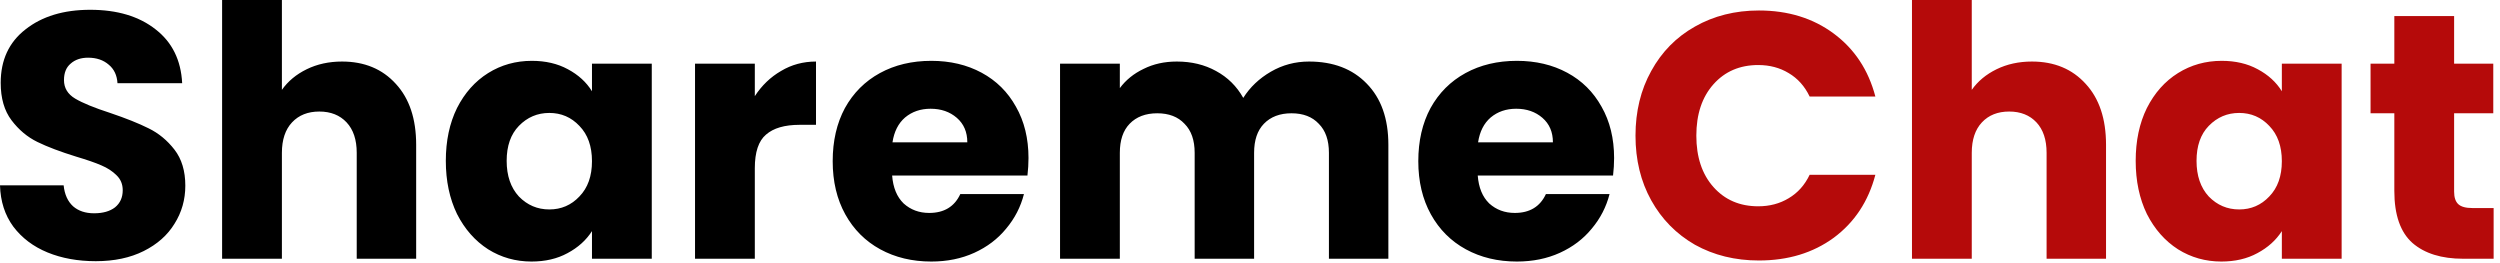
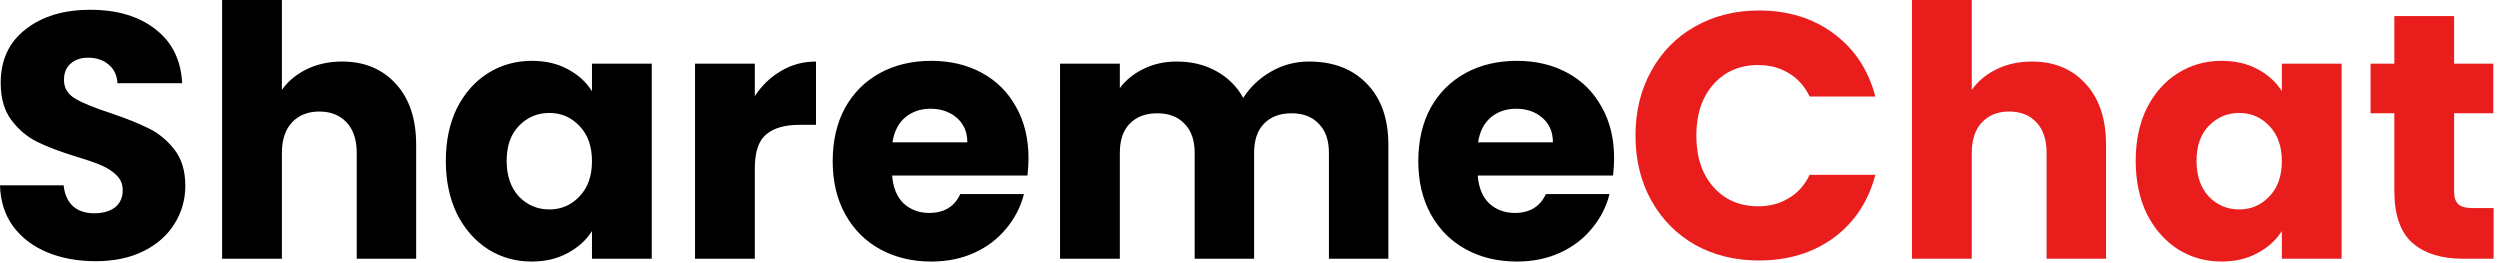
<svg xmlns="http://www.w3.org/2000/svg" width="286" height="30" viewBox="0 0 286 30" fill="none">
  <path d="M10.96 29.88C8.907 29.88 7.067 29.547 5.44 28.88C3.813 28.213 2.507 27.227 1.52 25.92C0.56 24.613 0.053 23.04 7.45058e-06 21.2H7.28C7.387 22.24 7.747 23.04 8.36 23.6C8.973 24.133 9.773 24.4 10.76 24.4C11.773 24.4 12.573 24.173 13.16 23.72C13.747 23.24 14.04 22.587 14.04 21.76C14.04 21.067 13.8 20.493 13.32 20.04C12.867 19.587 12.293 19.213 11.6 18.92C10.933 18.627 9.973 18.293 8.72 17.92C6.907 17.36 5.427 16.8 4.28 16.24C3.133 15.68 2.147 14.853 1.32 13.76C0.493 12.667 0.08 11.24 0.08 9.48C0.08 6.867 1.027 4.827 2.92 3.36C4.813 1.867 7.28 1.12 10.32 1.12C13.413 1.12 15.907 1.867 17.8 3.36C19.693 4.827 20.707 6.88 20.84 9.52H13.44C13.387 8.613 13.053 7.907 12.44 7.4C11.827 6.867 11.04 6.6 10.08 6.6C9.253 6.6 8.587 6.827 8.08 7.28C7.573 7.707 7.32 8.333 7.32 9.16C7.32 10.067 7.747 10.773 8.6 11.28C9.453 11.787 10.787 12.333 12.6 12.92C14.413 13.533 15.88 14.12 17 14.68C18.147 15.24 19.133 16.053 19.96 17.12C20.787 18.187 21.2 19.56 21.2 21.24C21.2 22.84 20.787 24.293 19.96 25.6C19.16 26.907 17.987 27.947 16.44 28.72C14.893 29.493 13.067 29.88 10.96 29.88ZM39.129 7.04C41.689 7.04 43.743 7.893 45.289 9.6C46.836 11.28 47.609 13.6 47.609 16.56V29.6H40.809V17.48C40.809 15.987 40.423 14.827 39.649 14C38.876 13.173 37.836 12.76 36.529 12.76C35.223 12.76 34.183 13.173 33.409 14C32.636 14.827 32.249 15.987 32.249 17.48V29.6H25.409V5.72205e-06H32.249V10.28C32.943 9.293 33.889 8.507 35.089 7.92C36.289 7.333 37.636 7.04 39.129 7.04ZM51.002 18.4C51.002 16.107 51.429 14.093 52.282 12.36C53.163 10.627 54.349 9.293 55.843 8.36C57.336 7.427 59.002 6.96 60.843 6.96C62.416 6.96 63.789 7.28 64.963 7.92C66.162 8.56 67.082 9.4 67.722 10.44V7.28H74.562V29.6H67.722V26.44C67.056 27.48 66.123 28.32 64.922 28.96C63.749 29.6 62.376 29.92 60.803 29.92C58.989 29.92 57.336 29.453 55.843 28.52C54.349 27.56 53.163 26.213 52.282 24.48C51.429 22.72 51.002 20.693 51.002 18.4ZM67.722 18.44C67.722 16.733 67.243 15.387 66.282 14.4C65.349 13.413 64.203 12.92 62.843 12.92C61.483 12.92 60.322 13.413 59.362 14.4C58.429 15.36 57.962 16.693 57.962 18.4C57.962 20.107 58.429 21.467 59.362 22.48C60.322 23.467 61.483 23.96 62.843 23.96C64.203 23.96 65.349 23.467 66.282 22.48C67.243 21.493 67.722 20.147 67.722 18.44ZM86.351 11C87.151 9.773 88.151 8.813 89.351 8.12C90.551 7.4 91.884 7.04 93.351 7.04V14.28H91.471C89.764 14.28 88.484 14.653 87.631 15.4C86.778 16.12 86.351 17.4 86.351 19.24V29.6H79.511V7.28H86.351V11ZM117.66 18.08C117.66 18.72 117.62 19.387 117.54 20.08H102.06C102.167 21.467 102.607 22.533 103.38 23.28C104.18 24 105.154 24.36 106.3 24.36C108.007 24.36 109.194 23.64 109.86 22.2H117.14C116.767 23.667 116.087 24.987 115.1 26.16C114.14 27.333 112.927 28.253 111.46 28.92C109.994 29.587 108.354 29.92 106.54 29.92C104.354 29.92 102.407 29.453 100.7 28.52C98.994 27.587 97.66 26.253 96.7 24.52C95.74 22.787 95.26 20.76 95.26 18.44C95.26 16.12 95.727 14.093 96.66 12.36C97.62 10.627 98.954 9.293 100.66 8.36C102.367 7.427 104.327 6.96 106.54 6.96C108.7 6.96 110.62 7.413 112.3 8.32C113.98 9.227 115.287 10.52 116.22 12.2C117.18 13.88 117.66 15.84 117.66 18.08ZM110.66 16.28C110.66 15.107 110.26 14.173 109.46 13.48C108.66 12.787 107.66 12.44 106.46 12.44C105.314 12.44 104.34 12.773 103.54 13.44C102.767 14.107 102.287 15.053 102.1 16.28H110.66ZM149.749 7.04C152.522 7.04 154.722 7.88 156.349 9.56C158.002 11.24 158.829 13.573 158.829 16.56V29.6H152.029V17.48C152.029 16.04 151.642 14.933 150.869 14.16C150.122 13.36 149.082 12.96 147.749 12.96C146.415 12.96 145.362 13.36 144.589 14.16C143.842 14.933 143.469 16.04 143.469 17.48V29.6H136.669V17.48C136.669 16.04 136.282 14.933 135.509 14.16C134.762 13.36 133.722 12.96 132.389 12.96C131.055 12.96 130.002 13.36 129.229 14.16C128.482 14.933 128.109 16.04 128.109 17.48V29.6H121.269V7.28H128.109V10.08C128.802 9.147 129.709 8.413 130.829 7.88C131.949 7.32 133.215 7.04 134.629 7.04C136.309 7.04 137.802 7.4 139.109 8.12C140.442 8.84 141.482 9.867 142.229 11.2C143.002 9.973 144.055 8.973 145.389 8.2C146.722 7.427 148.175 7.04 149.749 7.04ZM184.653 18.08C184.653 18.72 184.613 19.387 184.533 20.08H169.053C169.159 21.467 169.599 22.533 170.373 23.28C171.173 24 172.146 24.36 173.293 24.36C174.999 24.36 176.186 23.64 176.853 22.2H184.133C183.759 23.667 183.079 24.987 182.093 26.16C181.133 27.333 179.919 28.253 178.453 28.92C176.986 29.587 175.346 29.92 173.533 29.92C171.346 29.92 169.399 29.453 167.693 28.52C165.986 27.587 164.653 26.253 163.693 24.52C162.733 22.787 162.253 20.76 162.253 18.44C162.253 16.12 162.719 14.093 163.653 12.36C164.613 10.627 165.946 9.293 167.653 8.36C169.359 7.427 171.319 6.96 173.533 6.96C175.693 6.96 177.613 7.413 179.293 8.32C180.973 9.227 182.279 10.52 183.213 12.2C184.173 13.88 184.653 15.84 184.653 18.08ZM177.653 16.28C177.653 15.107 177.253 14.173 176.453 13.48C175.653 12.787 174.653 12.44 173.453 12.44C172.306 12.44 171.333 12.773 170.533 13.44C169.759 14.107 169.279 15.053 169.093 16.28H177.653Z" fill="black" />
-   <path d="M187.101 15.52C187.101 12.747 187.701 10.28 188.901 8.12C190.101 5.933 191.768 4.24 193.901 3.04C196.061 1.813 198.501 1.2 201.221 1.2C204.554 1.2 207.408 2.08 209.781 3.84C212.154 5.6 213.741 8 214.541 11.04H207.021C206.461 9.867 205.661 8.973 204.621 8.36C203.608 7.747 202.448 7.44 201.141 7.44C199.034 7.44 197.328 8.173 196.021 9.64C194.714 11.107 194.061 13.067 194.061 15.52C194.061 17.973 194.714 19.933 196.021 21.4C197.328 22.867 199.034 23.6 201.141 23.6C202.448 23.6 203.608 23.293 204.621 22.68C205.661 22.067 206.461 21.173 207.021 20H214.541C213.741 23.04 212.154 25.44 209.781 27.2C207.408 28.933 204.554 29.8 201.221 29.8C198.501 29.8 196.061 29.2 193.901 28C191.768 26.773 190.101 25.08 188.901 22.92C187.701 20.76 187.101 18.293 187.101 15.52ZM232.45 7.04C235.01 7.04 237.063 7.893 238.61 9.6C240.156 11.28 240.93 13.6 240.93 16.56V29.6H234.13V17.48C234.13 15.987 233.743 14.827 232.97 14C232.196 13.173 231.156 12.76 229.85 12.76C228.543 12.76 227.503 13.173 226.73 14C225.956 14.827 225.57 15.987 225.57 17.48V29.6H218.73V5.72205e-06H225.57V10.28C226.263 9.293 227.21 8.507 228.41 7.92C229.61 7.333 230.956 7.04 232.45 7.04ZM244.323 18.4C244.323 16.107 244.749 14.093 245.603 12.36C246.483 10.627 247.669 9.293 249.163 8.36C250.656 7.427 252.323 6.96 254.163 6.96C255.736 6.96 257.109 7.28 258.283 7.92C259.483 8.56 260.403 9.4 261.043 10.44V7.28H267.883V29.6H261.043V26.44C260.376 27.48 259.443 28.32 258.243 28.96C257.069 29.6 255.696 29.92 254.123 29.92C252.309 29.92 250.656 29.453 249.163 28.52C247.669 27.56 246.483 26.213 245.603 24.48C244.749 22.72 244.323 20.693 244.323 18.4ZM261.043 18.44C261.043 16.733 260.563 15.387 259.603 14.4C258.669 13.413 257.523 12.92 256.163 12.92C254.803 12.92 253.643 13.413 252.683 14.4C251.749 15.36 251.283 16.693 251.283 18.4C251.283 20.107 251.749 21.467 252.683 22.48C253.643 23.467 254.803 23.96 256.163 23.96C257.523 23.96 258.669 23.467 259.603 22.48C260.563 21.493 261.043 20.147 261.043 18.44ZM285.271 23.8V29.6H281.791C279.311 29.6 277.378 29 275.991 27.8C274.605 26.573 273.911 24.587 273.911 21.84V12.96H271.191V7.28H273.911V1.84H280.751V7.28H285.231V12.96H280.751V21.92C280.751 22.587 280.911 23.067 281.231 23.36C281.551 23.653 282.085 23.8 282.831 23.8H285.271Z" fill="#B50A0A" />
+   <path d="M187.101 15.52C187.101 12.747 187.701 10.28 188.901 8.12C190.101 5.933 191.768 4.24 193.901 3.04C196.061 1.813 198.501 1.2 201.221 1.2C204.554 1.2 207.408 2.08 209.781 3.84C212.154 5.6 213.741 8 214.541 11.04H207.021C206.461 9.867 205.661 8.973 204.621 8.36C203.608 7.747 202.448 7.44 201.141 7.44C199.034 7.44 197.328 8.173 196.021 9.64C194.714 11.107 194.061 13.067 194.061 15.52C194.061 17.973 194.714 19.933 196.021 21.4C197.328 22.867 199.034 23.6 201.141 23.6C202.448 23.6 203.608 23.293 204.621 22.68C205.661 22.067 206.461 21.173 207.021 20H214.541C213.741 23.04 212.154 25.44 209.781 27.2C207.408 28.933 204.554 29.8 201.221 29.8C198.501 29.8 196.061 29.2 193.901 28C191.768 26.773 190.101 25.08 188.901 22.92C187.701 20.76 187.101 18.293 187.101 15.52ZM232.45 7.04C235.01 7.04 237.063 7.893 238.61 9.6C240.156 11.28 240.93 13.6 240.93 16.56V29.6H234.13V17.48C234.13 15.987 233.743 14.827 232.97 14C232.196 13.173 231.156 12.76 229.85 12.76C228.543 12.76 227.503 13.173 226.73 14C225.956 14.827 225.57 15.987 225.57 17.48V29.6H218.73V5.72205e-06H225.57V10.28C226.263 9.293 227.21 8.507 228.41 7.92C229.61 7.333 230.956 7.04 232.45 7.04ZM244.323 18.4C244.323 16.107 244.749 14.093 245.603 12.36C246.483 10.627 247.669 9.293 249.163 8.36C250.656 7.427 252.323 6.96 254.163 6.96C255.736 6.96 257.109 7.28 258.283 7.92C259.483 8.56 260.403 9.4 261.043 10.44V7.28H267.883V29.6H261.043V26.44C260.376 27.48 259.443 28.32 258.243 28.96C257.069 29.6 255.696 29.92 254.123 29.92C252.309 29.92 250.656 29.453 249.163 28.52C247.669 27.56 246.483 26.213 245.603 24.48C244.749 22.72 244.323 20.693 244.323 18.4ZM261.043 18.44C261.043 16.733 260.563 15.387 259.603 14.4C258.669 13.413 257.523 12.92 256.163 12.92C254.803 12.92 253.643 13.413 252.683 14.4C251.749 15.36 251.283 16.693 251.283 18.4C251.283 20.107 251.749 21.467 252.683 22.48C253.643 23.467 254.803 23.96 256.163 23.96C257.523 23.96 258.669 23.467 259.603 22.48C260.563 21.493 261.043 20.147 261.043 18.44ZM285.271 23.8V29.6H281.791C279.311 29.6 277.378 29 275.991 27.8C274.605 26.573 273.911 24.587 273.911 21.84V12.96H271.191V7.28H273.911V1.84H280.751V7.28H285.231V12.96H280.751V21.92C280.751 22.587 280.911 23.067 281.231 23.36C281.551 23.653 282.085 23.8 282.831 23.8H285.271Z" fill="#ea1d1d" />
</svg>
